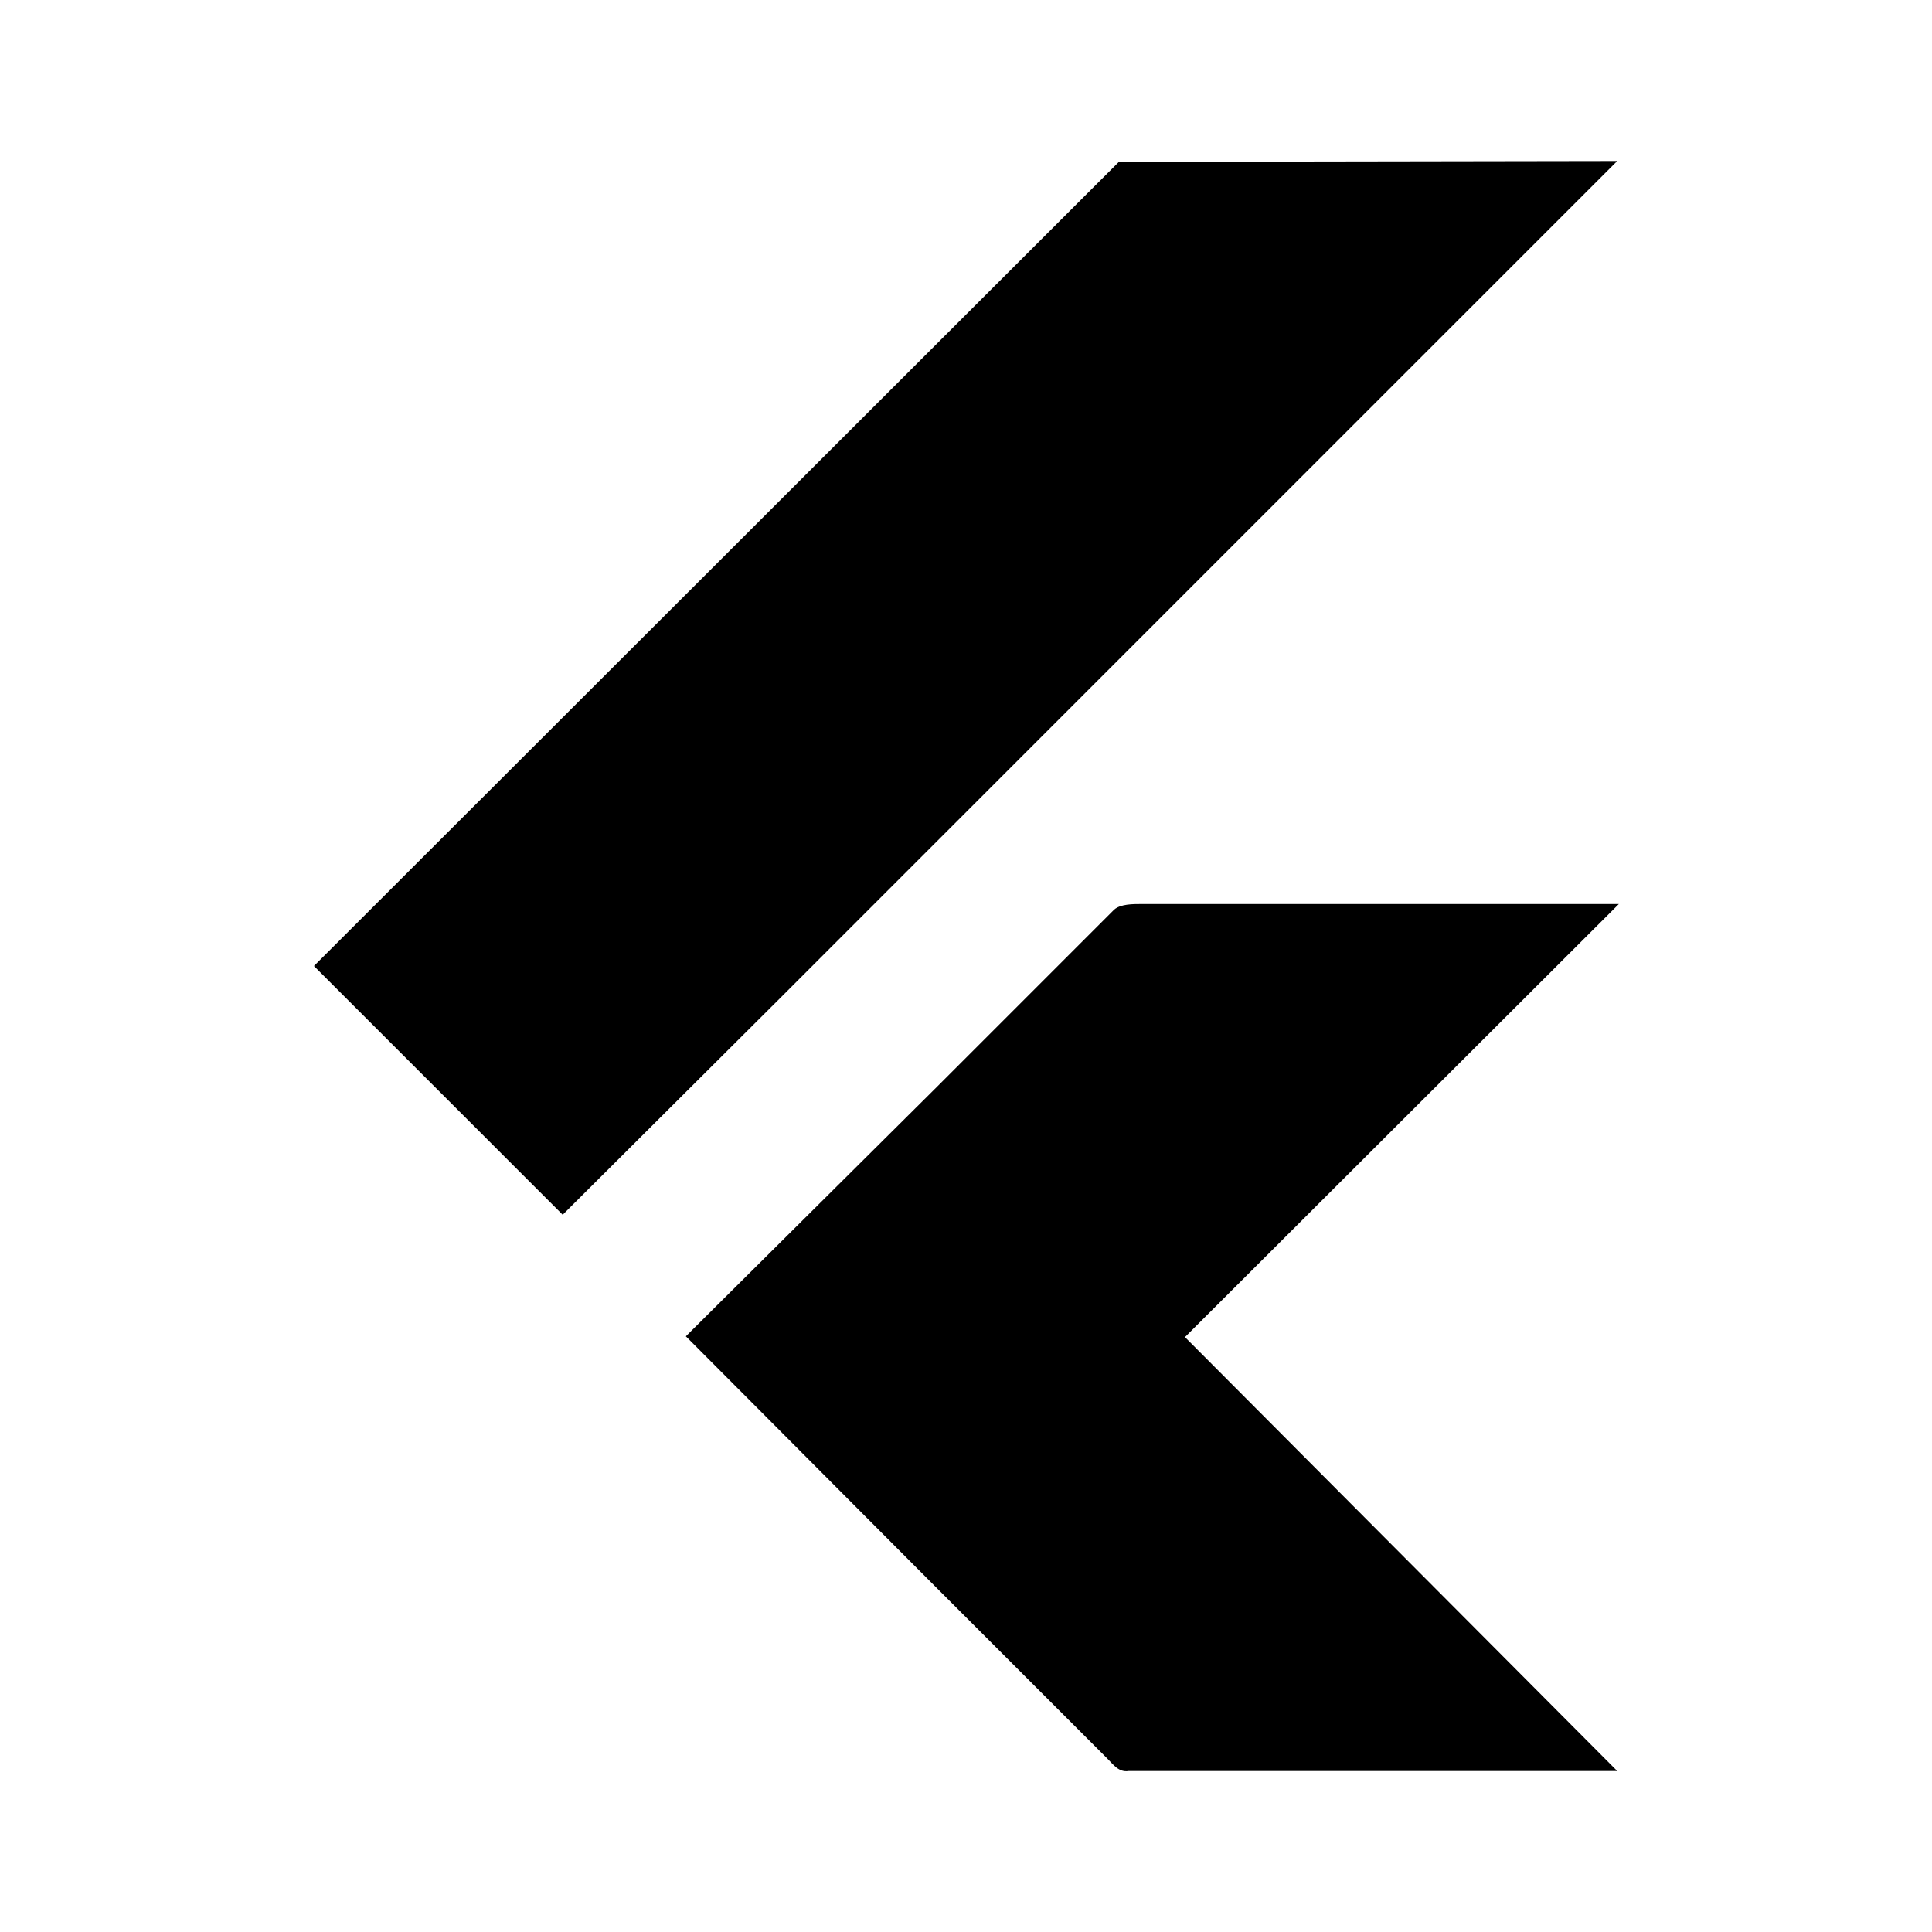
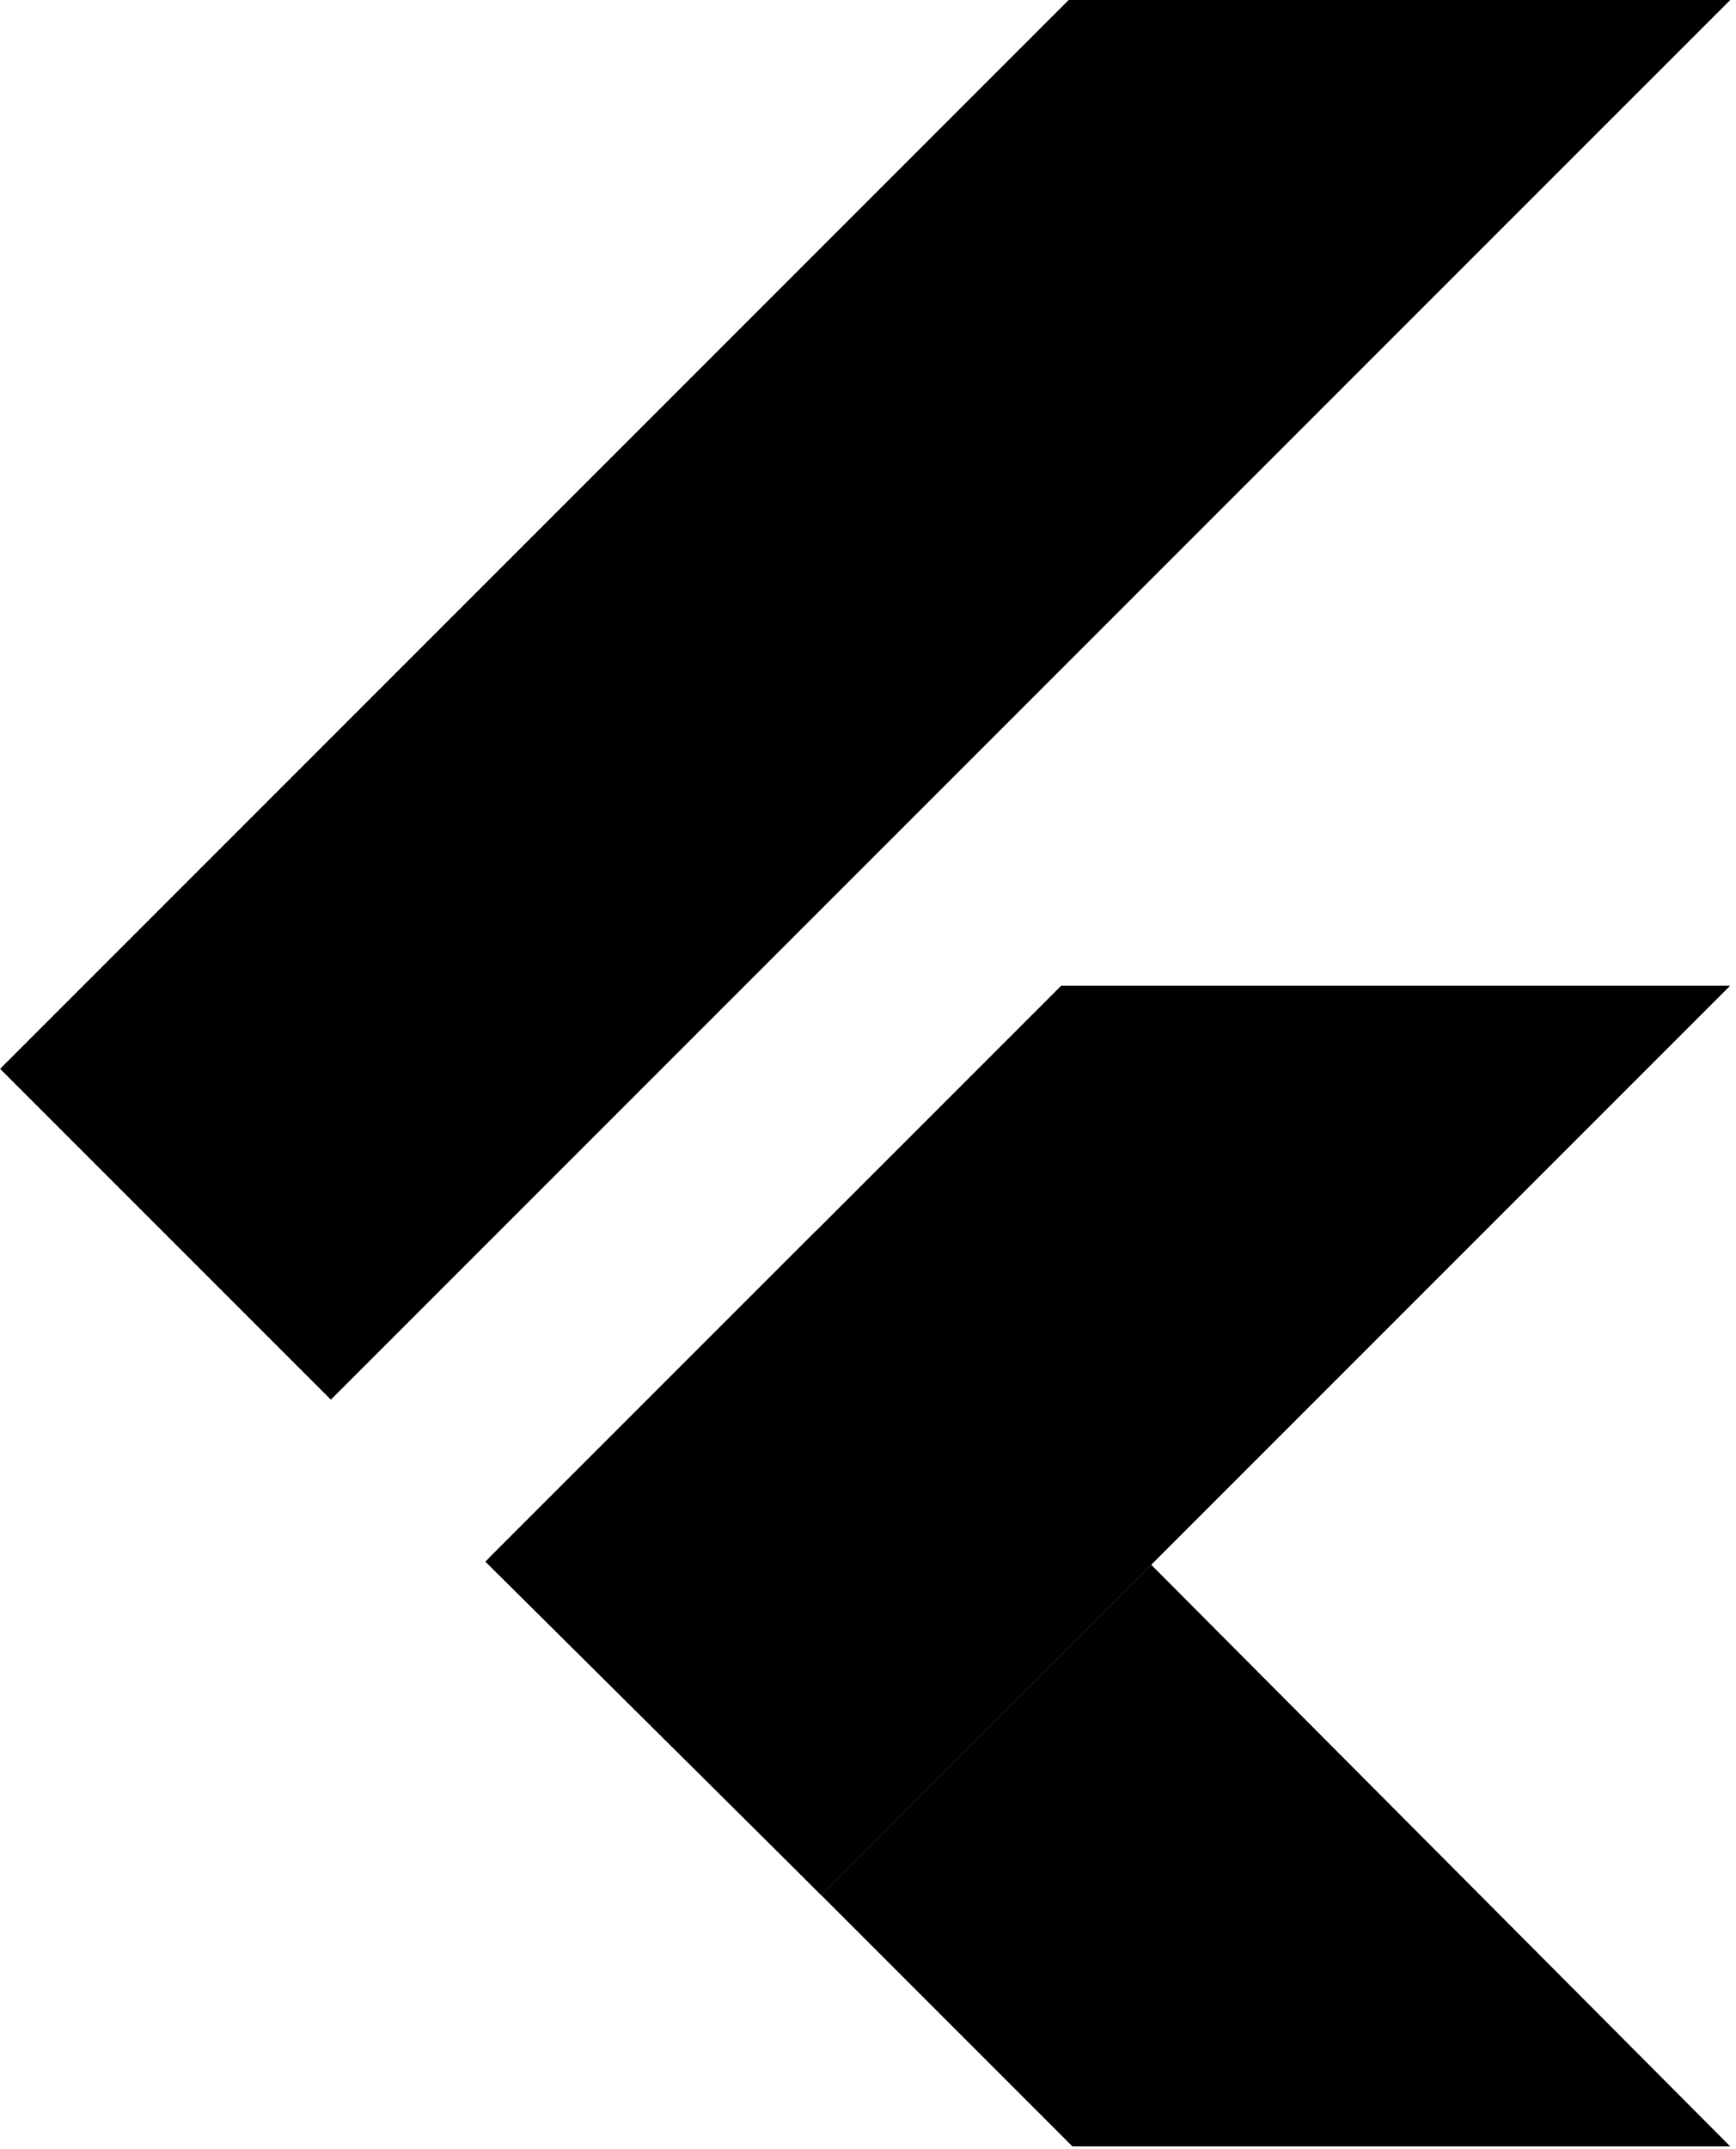
- <svg xmlns="http://www.w3.org/2000/svg" width="64" height="64" viewBox="0 0 24 24">
-   <path fill="#000" d="M13.9 2.01L3.9 12l3.09 3.09l2.71-2.7L20.09 2zm.82 14.6l5.39-5.38h-5.93c-.11 0-.26 0-.34.07l-2.23 2.23l-3.09 3.07l3.09 3.1l2.15 2.15c.07.07.14.17.26.15h6.07z" />
+ <svg xmlns="http://www.w3.org/2000/svg" width="51.69" height="64" viewBox="0 0 256 317">
+   <defs>
+     <linearGradient id="logosFlutter0" x1="3.952%" x2="75.897%" y1="26.993%" y2="52.919%">
+       <stop offset="0%" />
+       <stop offset="100%" stop-opacity="0" />
+     </linearGradient>
+   </defs>
+   <path fill="currentColor" d="M157.666.001L.001 157.666l48.8 48.8L255.268.001zm-1.099 145.396l-84.418 84.418l48.984 49.716l48.71-48.71l85.425-85.424z" />
+   <path fill="currentColor" d="m121.133 279.531l37.082 37.082h97.052l-85.425-85.792z" />
+   <path fill="currentColor" d="m71.6 230.364l48.801-48.801l49.441 49.258l-48.709 48.71z" />
+   <path fill="url(#logosFlutter0)" fill-opacity="0.6" d="m121.133 279.531l40.56-13.459l4.029-31.131z" />
</svg>
